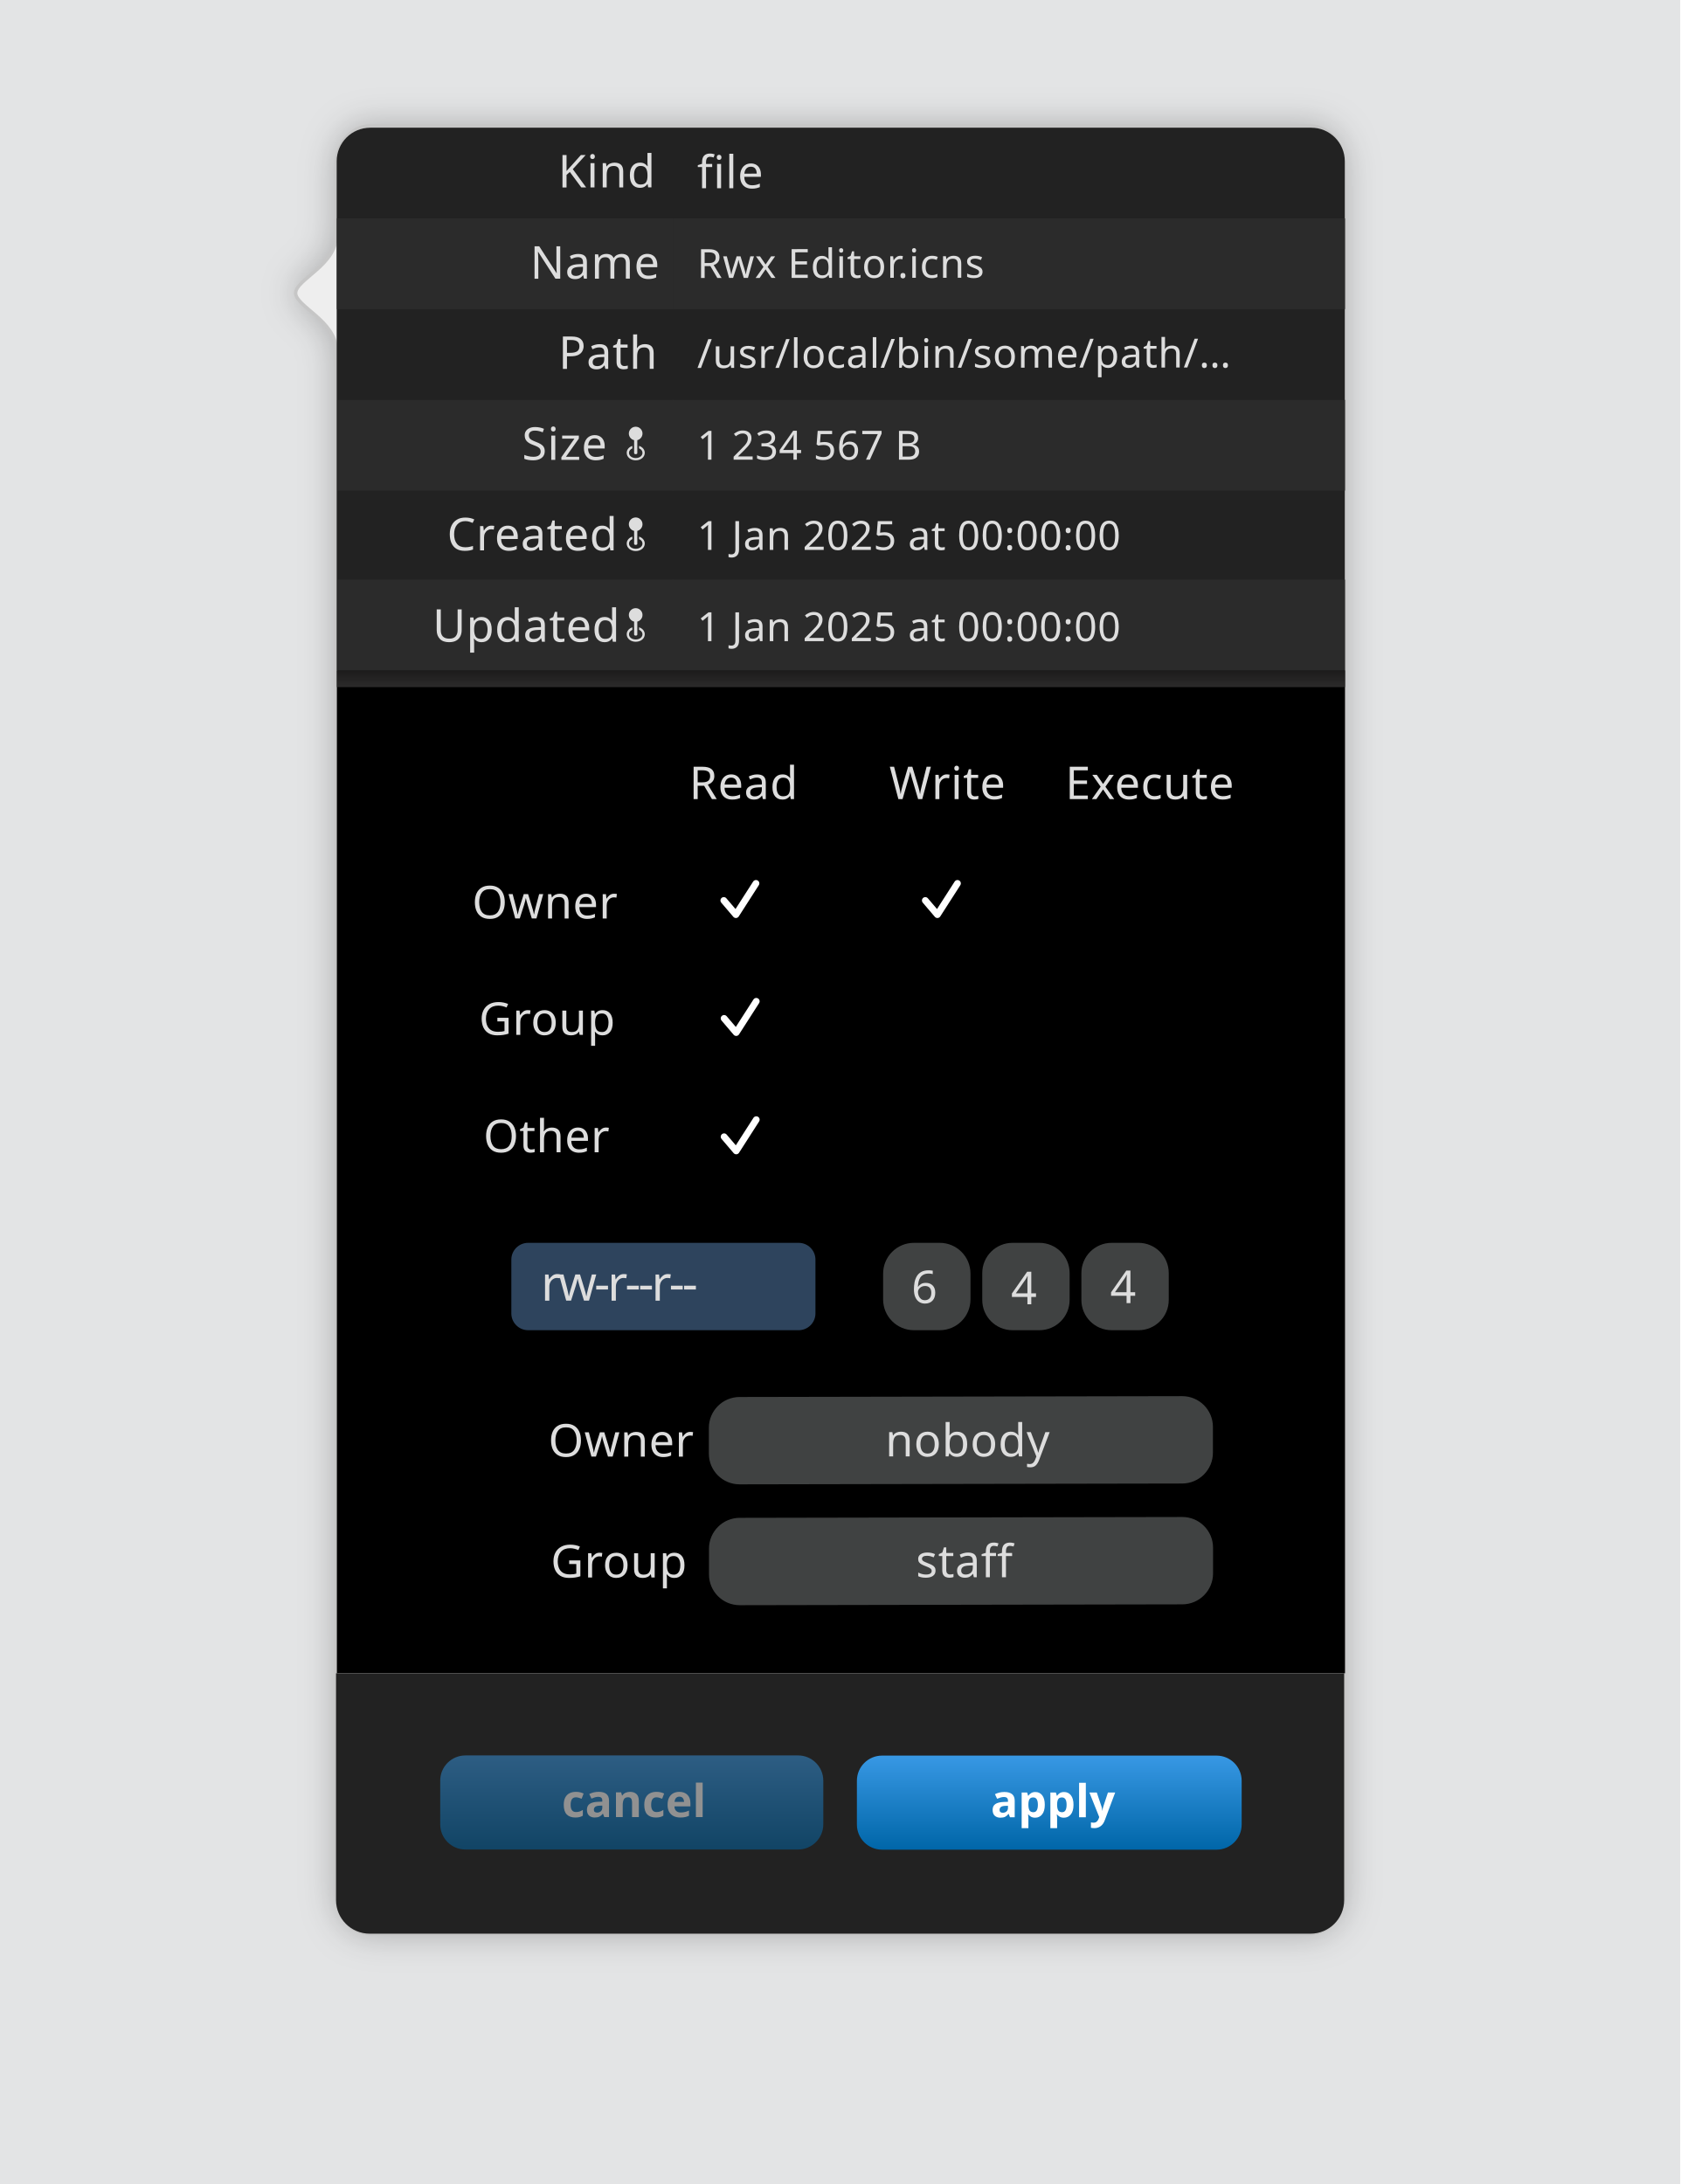
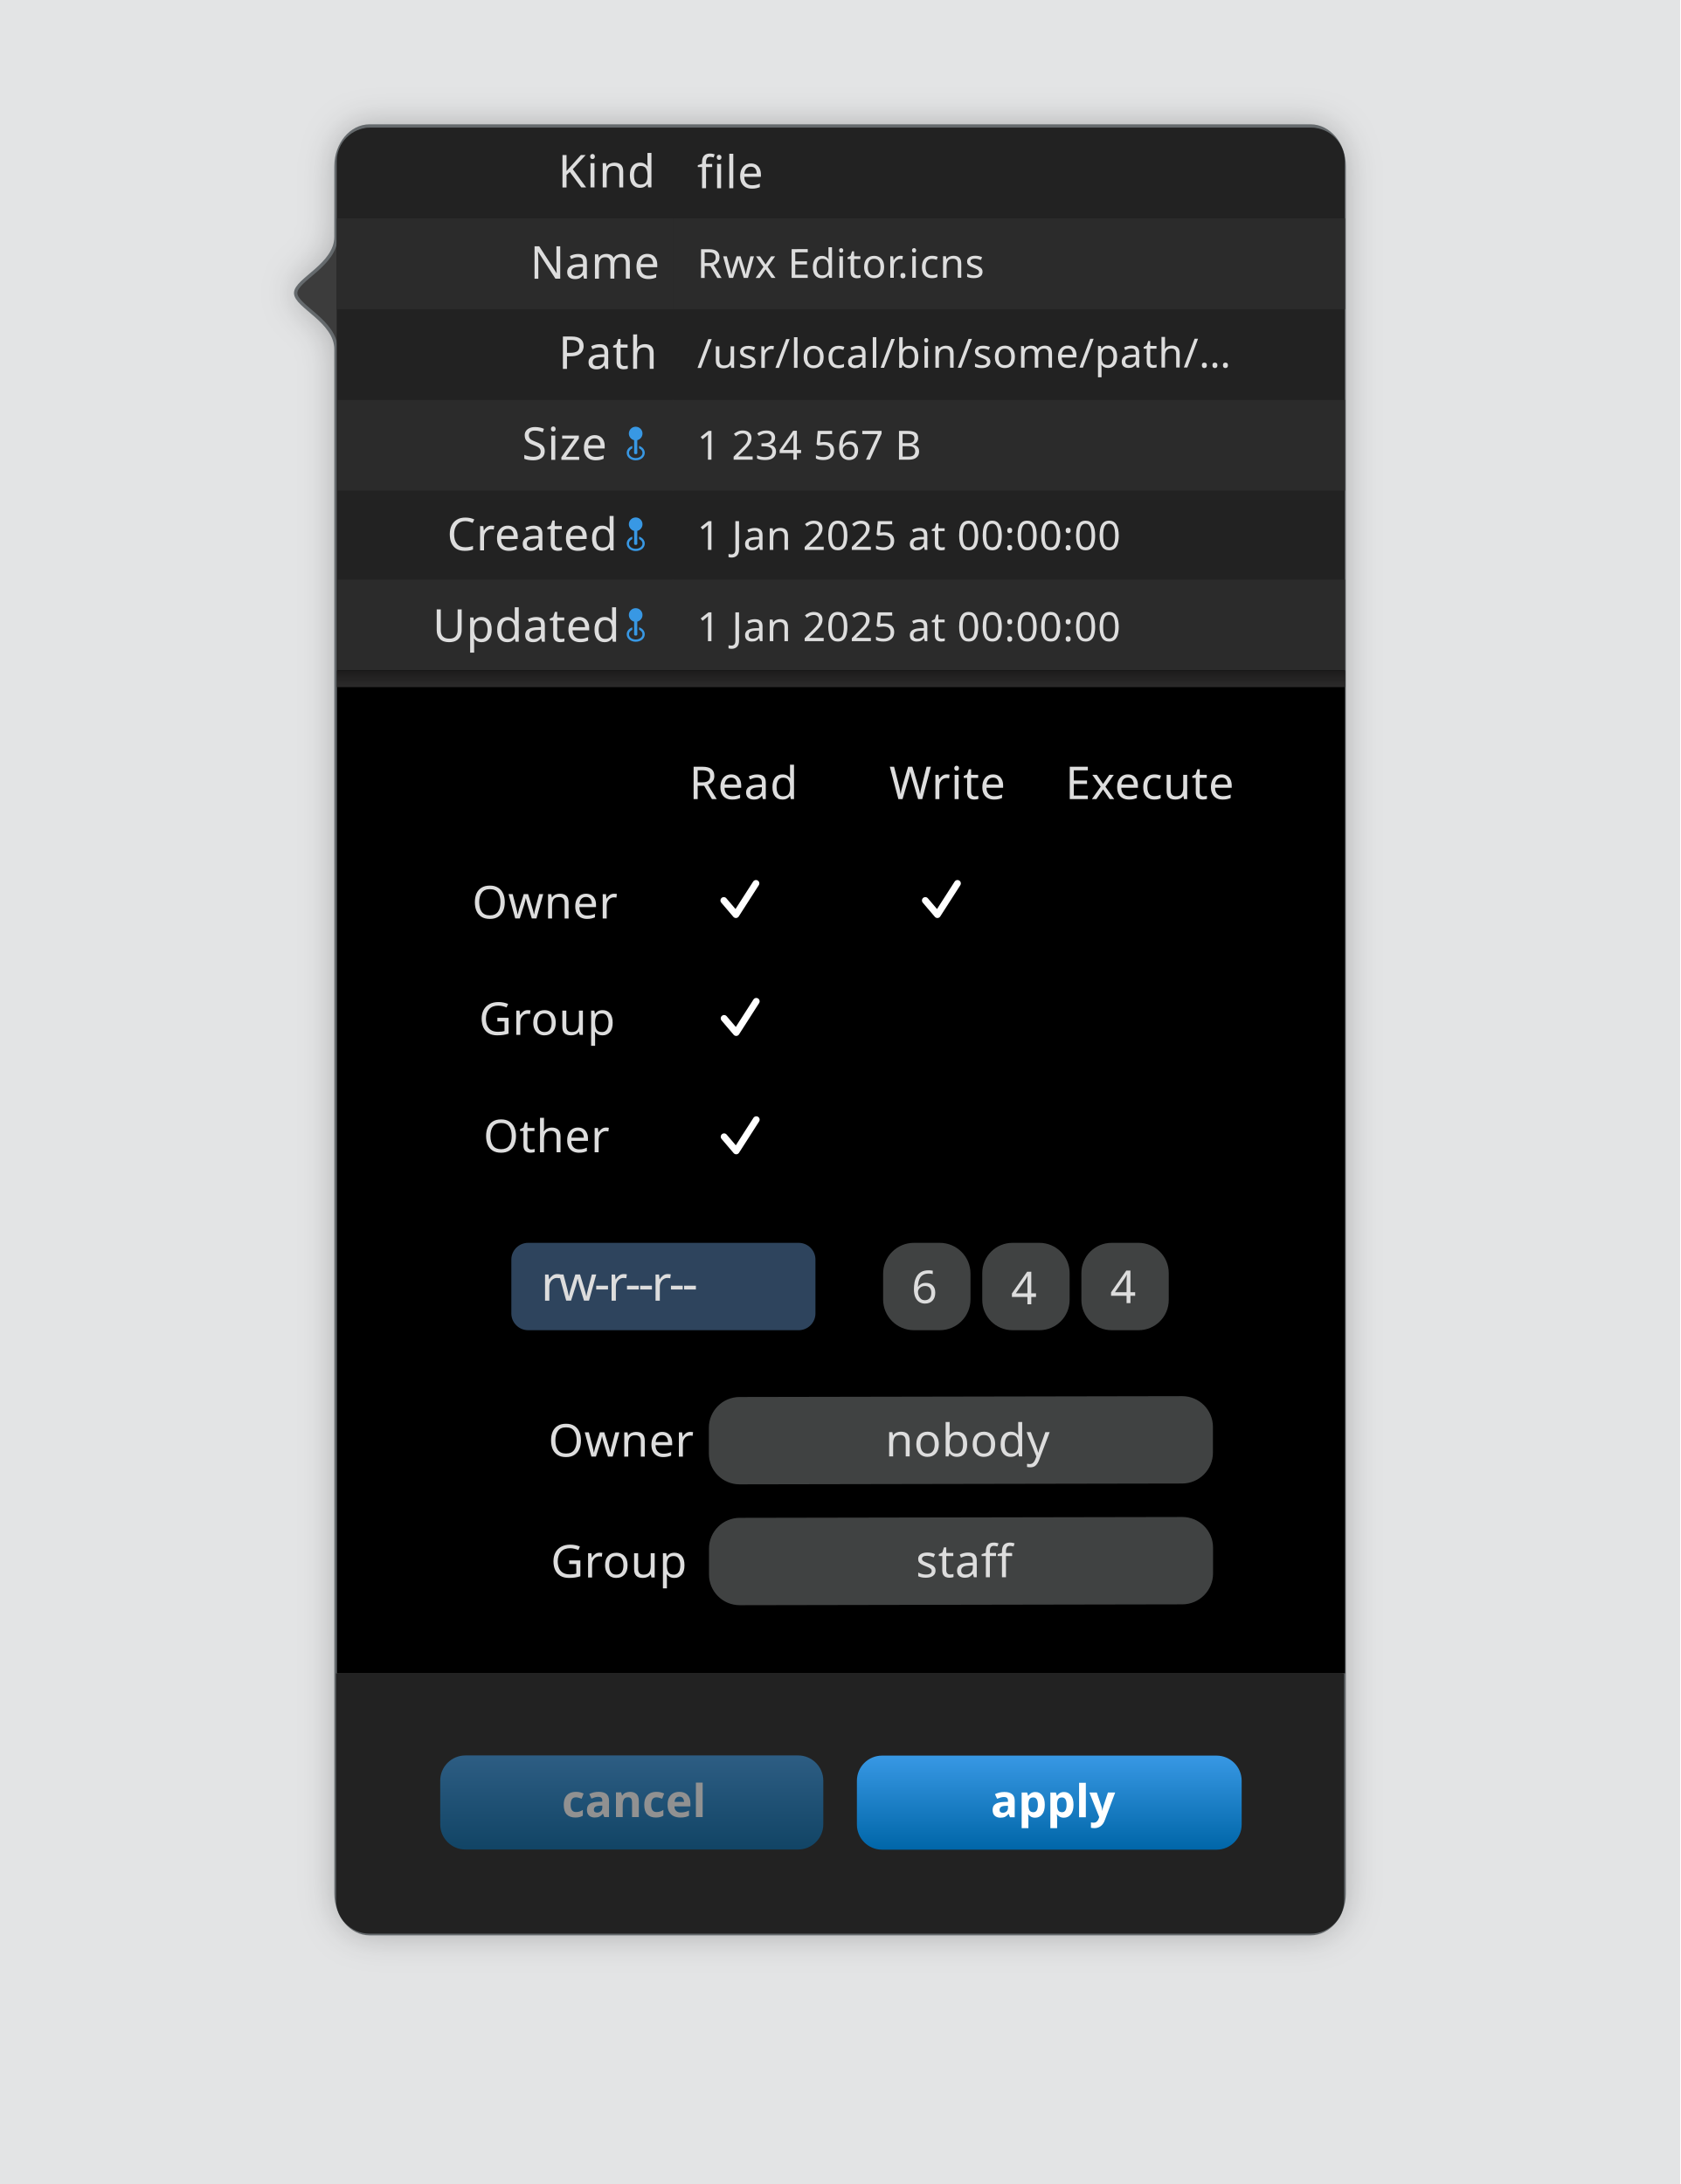
<svg xmlns="http://www.w3.org/2000/svg" xmlns:ns1="https://boxy-svg.com" viewBox="0 0 1000 1300">
  <defs>
    <filter id="drop-shadow-filter-1" color-interpolation-filters="sRGB" x="-50%" y="-50%" width="200%" height="200%" ns1:preset="drop-shadow 1 0 0 10 0.4 rgba(0,0,0,0.3)">
      <feGaussianBlur in="SourceAlpha" stdDeviation="10" />
      <feOffset dx="0" dy="0" />
      <feComponentTransfer result="offsetblur">
        <feFuncA id="spread-ctrl" type="linear" slope="0.8" />
      </feComponentTransfer>
      <feFlood flood-color="rgba(0,0,0,0.3)" />
      <feComposite in2="offsetblur" operator="in" />
      <feMerge>
        <feMergeNode />
        <feMergeNode in="SourceGraphic" />
      </feMerge>
    </filter>
    <ns1:export>
      <ns1:file format="png" path="popup-light.png" />
    </ns1:export>
    <linearGradient gradientUnits="userSpaceOnUse" x1="623.617" y1="1020" x2="623.617" y2="1076" id="gradient-1">
      <stop offset="0" style="stop-color: rgb(56, 152, 228);" />
      <stop offset="1" style="stop-color: rgb(0, 102, 168);" />
    </linearGradient>
    <linearGradient gradientUnits="userSpaceOnUse" x1="375.117" y1="1019.9" x2="375.117" y2="1075.9" id="gradient-2">
      <stop offset="0" style="stop-color: rgb(21.961% 59.608% 89.412%)" />
      <stop offset="1" style="stop-color: rgb(0, 102, 168);" />
    </linearGradient>
    <linearGradient gradientUnits="userSpaceOnUse" x1="499.617" y1="374" x2="499.617" y2="394" id="gradient-0" gradientTransform="matrix(1, 0, 0, 0.5, 0, 187)">
      <stop offset="0" style="stop-color: rgb(28, 27, 27);" />
      <stop offset="1" style="stop-color: rgb(44, 43, 43);" />
    </linearGradient>
  </defs>
  <rect width="1000" height="1300" style="fill: rgb(227, 228, 229);" />
  <g style="filter: url('#drop-shadow-filter-1');" transform="matrix(1, 0, 0, 1, 0.882995, 25)">
-     <path d="M 219.117 50 L 779.117 50 C 790.163 50 799.117 60.705 799.117 73.911 L 799.117 1102.09 C 799.117 1115.3 790.163 1126 779.117 1126 L 219.117 1126 C 208.071 1126 199.117 1115.3 199.117 1102.09 L 199.093 182.916 C 199.093 166.178 175.093 157.343 175.093 149.44 C 175.093 141.502 199.093 132.703 199.093 115.965 L 199.117 73.911 C 199.117 60.705 208.071 50 219.117 50 Z" style="stroke-width: 2px; filter: none; fill: rgb(238, 238, 238); stroke: rgb(198, 198, 198);" />
+     <path d="M 219.117 50 L 779.117 50 C 790.163 50 799.117 60.705 799.117 73.911 L 799.117 1102.09 C 799.117 1115.3 790.163 1126 779.117 1126 L 219.117 1126 C 208.071 1126 199.117 1115.3 199.117 1102.09 L 199.093 182.916 C 199.093 166.178 175.093 157.343 175.093 149.44 C 175.093 141.502 199.093 132.703 199.093 115.965 L 199.117 73.911 C 199.117 60.705 208.071 50 219.117 50 Z" style="stroke-width: 2px; filter: none; fill: rgb(60, 60, 60); stroke: rgb(101, 106, 109);" />
    <g>
      <path style="stroke-width: 2; filter: none; fill: rgb(34, 34, 34);" d="M 219.499 51 H 779.499 A 20 20 0 0 1 799.499 71 V 374 H 199.499 V 71 A 20 20 0 0 1 219.499 51 Z" ns1:shape="rect 199.499 51 600 323 20 20 0 0 1@cb3b90a6" />
      <g>
        <rect x="199.617" y="105" width="200" height="54" style="stroke-width: 1; fill: rgb(43, 43, 43);" />
        <rect x="399.617" y="105" width="400" height="54" style="stroke-width: 1; fill: rgb(43, 43, 43);" />
      </g>
      <g>
        <rect x="200.117" y="213" width="200" height="54" style="stroke-width: 1; fill: rgb(43, 43, 43);" />
        <rect x="399.617" y="213" width="400" height="54" style="stroke-width: 1; fill: rgb(43, 43, 43);" />
      </g>
      <g>
        <rect x="200.117" y="320" width="200" height="54" style="stroke-width: 1; fill: rgb(43, 43, 43);" />
        <rect x="399.617" y="320" width="400" height="54" style="stroke-width: 1; fill: rgb(43, 43, 43);" />
      </g>
      <g>
        <text style="fill: rgb(221, 221, 221); font-family: &quot;SF Pro&quot;; font-size: 27px; letter-spacing: 0.3px; white-space: pre;" transform="matrix(1, -0.000916, 0, 1, 124.3923, -624.1453)" x="206.863" y="710.918">Kind</text>
        <text style="fill: rgb(221, 221, 221); font-family: &quot;SF Pro&quot;; font-size: 27px; letter-spacing: 0.3px; white-space: pre;" transform="matrix(1, -0.000916, 0, 1, 207.159, -623.6677)" x="206.863" y="710.918">file</text>
        <text style="fill: rgb(221, 221, 221); font-family: &quot;SF Pro&quot;; font-size: 27px; letter-spacing: 0.3px; white-space: pre;" transform="matrix(1, -0.000916, 0, 1, 107.7771, -569.8233)" x="206.863" y="710.918">Name</text>
        <text style="fill: rgb(221, 221, 221); font-family: &quot;SF Pro&quot;; font-size: 24px; letter-spacing: 0.3px; white-space: pre;" transform="matrix(1, -0.000916, 0, 1, 207.159, -570.2463)" x="206.863" y="710.918">Rwx Editor.icns</text>
        <text style="fill: rgb(221, 221, 221); font-family: &quot;SF Pro&quot;; font-size: 27px; letter-spacing: 0.3px; white-space: pre;" transform="matrix(1, -0.000916, 0, 1, 124.6527, -516.1323)" x="206.863" y="710.918">Path</text>
        <text style="fill: rgb(221, 221, 221); font-family: &quot;SF Pro&quot;; font-size: 24px; letter-spacing: 0.3px; white-space: pre;" transform="matrix(1, -0.000916, 0, 1, 207.159, -516.7053)" x="206.863" y="710.918">/usr/local/bin/some/path/…</text>
        <text style="fill: rgb(221, 221, 221); font-family: &quot;SF Pro&quot;; font-size: 27px; letter-spacing: 0.3px; white-space: pre;" x="309.79" y="248.733">Size</text>
-         <path d="M 372.117 244.549 C 372.117 242.629 373.466 241.067 375.464 240.431 L 375.464 241.918 C 374.254 242.409 373.471 243.371 373.471 244.549 C 373.471 246.309 375.2 247.649 377.491 247.649 C 379.781 247.649 381.502 246.309 381.502 244.549 C 381.502 243.359 380.72 242.389 379.485 241.885 L 379.485 240.415 C 381.49 241.046 382.856 242.62 382.856 244.549 C 382.856 247.069 380.539 249 377.491 249 C 374.442 249 372.117 247.069 372.117 244.549 Z M 376.526 244.741 L 376.526 237.009 C 374.735 236.588 373.391 234.984 373.391 233.042 C 373.391 230.829 375.225 229 377.462 229 C 379.692 229 381.513 230.812 381.513 233.042 C 381.513 234.96 380.201 236.571 378.423 237.003 L 378.423 244.741 C 378.423 245.089 377.996 245.347 377.462 245.347 C 376.94 245.347 376.526 245.089 376.526 244.741 Z" style="fill: rgb(221, 221, 221);" />
+         <path d="M 372.117 244.549 C 372.117 242.629 373.466 241.067 375.464 240.431 L 375.464 241.918 C 374.254 242.409 373.471 243.371 373.471 244.549 C 373.471 246.309 375.2 247.649 377.491 247.649 C 379.781 247.649 381.502 246.309 381.502 244.549 C 381.502 243.359 380.72 242.389 379.485 241.885 L 379.485 240.415 C 381.49 241.046 382.856 242.62 382.856 244.549 C 382.856 247.069 380.539 249 377.491 249 C 374.442 249 372.117 247.069 372.117 244.549 Z M 376.526 244.741 L 376.526 237.009 C 374.735 236.588 373.391 234.984 373.391 233.042 C 373.391 230.829 375.225 229 377.462 229 C 379.692 229 381.513 230.812 381.513 233.042 C 381.513 234.96 380.201 236.571 378.423 237.003 L 378.423 244.741 C 378.423 245.089 377.996 245.347 377.462 245.347 C 376.94 245.347 376.526 245.089 376.526 244.741 Z" style="fill: rgb(56, 152, 228);" />
        <text style="fill: rgb(221, 221, 221); font-family: &quot;SF Pro&quot;; font-size: 24px; letter-spacing: 0.3px; white-space: pre;" transform="matrix(1, 0, 0, 1, 63.53095, 76.49888)">
          <tspan x="350.491" y="172.112">1 234 567 B</tspan>
          <tspan x="350.491" dy="1em">​</tspan>
        </text>
        <text style="fill: rgb(221, 221, 221); font-family: &quot;SF Pro&quot;; font-size: 27px; letter-spacing: 0.3px; white-space: pre;" x="265.171" y="302.616">Created</text>
-         <path d="M 372.117 298.549 C 372.117 296.629 373.466 295.067 375.464 294.431 L 375.464 295.918 C 374.254 296.409 373.471 297.371 373.471 298.549 C 373.471 300.309 375.2 301.649 377.491 301.649 C 379.781 301.649 381.502 300.309 381.502 298.549 C 381.502 297.359 380.72 296.389 379.485 295.885 L 379.485 294.415 C 381.49 295.046 382.856 296.62 382.856 298.549 C 382.856 301.069 380.539 303 377.491 303 C 374.442 303 372.117 301.069 372.117 298.549 Z M 376.526 298.741 L 376.526 291.009 C 374.735 290.588 373.391 288.984 373.391 287.042 C 373.391 284.829 375.225 283 377.462 283 C 379.692 283 381.513 284.812 381.513 287.042 C 381.513 288.96 380.201 290.571 378.423 291.003 L 378.423 298.741 C 378.423 299.089 377.996 299.347 377.462 299.347 C 376.94 299.347 376.526 299.089 376.526 298.741 Z" style="fill: rgb(221, 221, 221);" />
+         <path d="M 372.117 298.549 C 372.117 296.629 373.466 295.067 375.464 294.431 L 375.464 295.918 C 374.254 296.409 373.471 297.371 373.471 298.549 C 373.471 300.309 375.2 301.649 377.491 301.649 C 379.781 301.649 381.502 300.309 381.502 298.549 C 381.502 297.359 380.72 296.389 379.485 295.885 L 379.485 294.415 C 381.49 295.046 382.856 296.62 382.856 298.549 C 382.856 301.069 380.539 303 377.491 303 C 374.442 303 372.117 301.069 372.117 298.549 Z M 376.526 298.741 L 376.526 291.009 C 374.735 290.588 373.391 288.984 373.391 287.042 C 373.391 284.829 375.225 283 377.462 283 C 379.692 283 381.513 284.812 381.513 287.042 C 381.513 288.96 380.201 290.571 378.423 291.003 L 378.423 298.741 C 378.423 299.089 377.996 299.347 377.462 299.347 C 376.94 299.347 376.526 299.089 376.526 298.741 Z" style="fill: rgb(56, 152, 228);" />
        <text style="fill: rgb(221, 221, 221); font-family: &quot;SF Pro&quot;; font-size: 24px; letter-spacing: 0.3px; white-space: pre;" x="414.022" y="302.323">1 Jan 2025 at 00:00:00</text>
        <text style="fill: rgb(221, 221, 221); font-family: &quot;SF Pro&quot;; font-size: 27px; letter-spacing: 0.3px; white-space: pre;" x="256.602" y="356.993">Updated</text>
-         <path d="M 372.117 352.549 C 372.117 350.629 373.466 349.067 375.464 348.431 L 375.464 349.918 C 374.254 350.409 373.471 351.371 373.471 352.549 C 373.471 354.309 375.2 355.649 377.491 355.649 C 379.781 355.649 381.502 354.309 381.502 352.549 C 381.502 351.359 380.72 350.389 379.485 349.885 L 379.485 348.415 C 381.49 349.046 382.856 350.62 382.856 352.549 C 382.856 355.069 380.539 357 377.491 357 C 374.442 357 372.117 355.069 372.117 352.549 Z M 376.526 352.741 L 376.526 345.009 C 374.735 344.588 373.391 342.984 373.391 341.042 C 373.391 338.829 375.225 337 377.462 337 C 379.692 337 381.513 338.812 381.513 341.042 C 381.513 342.96 380.201 344.571 378.423 345.003 L 378.423 352.741 C 378.423 353.089 377.996 353.347 377.462 353.347 C 376.94 353.347 376.526 353.089 376.526 352.741 Z" style="fill: rgb(221, 221, 221);" />
+         <path d="M 372.117 352.549 C 372.117 350.629 373.466 349.067 375.464 348.431 L 375.464 349.918 C 374.254 350.409 373.471 351.371 373.471 352.549 C 373.471 354.309 375.2 355.649 377.491 355.649 C 379.781 355.649 381.502 354.309 381.502 352.549 C 381.502 351.359 380.72 350.389 379.485 349.885 L 379.485 348.415 C 381.49 349.046 382.856 350.62 382.856 352.549 C 382.856 355.069 380.539 357 377.491 357 C 374.442 357 372.117 355.069 372.117 352.549 Z M 376.526 352.741 L 376.526 345.009 C 374.735 344.588 373.391 342.984 373.391 341.042 C 373.391 338.829 375.225 337 377.462 337 C 379.692 337 381.513 338.812 381.513 341.042 C 381.513 342.96 380.201 344.571 378.423 345.003 L 378.423 352.741 C 378.423 353.089 377.996 353.347 377.462 353.347 C 376.94 353.347 376.526 353.089 376.526 352.741 Z" style="fill: rgb(56, 152, 228);" />
        <text style="fill: rgb(221, 221, 221); font-family: &quot;SF Pro&quot;; font-size: 24px; letter-spacing: 0.3px; white-space: pre;" x="414.022" y="356.642">1 Jan 2025 at 00:00:00</text>
      </g>
    </g>
    <g>
      <rect style="stroke-width: 2; filter: none; fill: color(xyz-d65 0.023 0.024 0.026);" x="199.617" y="374" width="600" height="597" />
      <rect x="199.617" y="374" width="600" height="10" style="fill: url(&quot;#gradient-0&quot;);" />
      <g>
        <g>
          <text style="fill: rgb(221, 221, 221); font-family: &quot;SF Pro&quot;; font-size: 27px; letter-spacing: 0.3px; white-space: pre;" x="409.31" y="450.675">Read</text>
          <text style="fill: rgb(221, 221, 221); font-family: &quot;SF Pro&quot;; font-size: 27px; letter-spacing: 0.3px; white-space: pre;" transform="matrix(1, 0, 0, 1, -1061.322, 182.8824)">
            <tspan x="1589.71" y="267.793">Write</tspan>
            <tspan x="1589.71" dy="1em">​</tspan>
          </text>
          <text style="fill: rgb(221, 221, 221); font-family: &quot;SF Pro&quot;; font-size: 27px; letter-spacing: 0.3px; white-space: pre;" transform="matrix(1, 0, 0, 1, -956.5345, 182.8824)">
            <tspan x="1589.71" y="267.793">Execute</tspan>
            <tspan x="1589.71" dy="1em">​</tspan>
          </text>
        </g>
        <g>
          <text style="fill: rgb(221, 221, 221); font-family: &quot;SF Pro&quot;; font-size: 27px; letter-spacing: 0.3px; white-space: pre;" x="280.11" y="521.712">Owner</text>
          <text style="fill: rgb(221, 221, 221); font-family: &quot;SF Pro&quot;; font-size: 27px; letter-spacing: 0.3px; white-space: pre;" x="284.15" y="591.006">Group</text>
          <text style="fill: rgb(221, 221, 221); font-family: &quot;SF Pro&quot;; font-size: 27px; letter-spacing: 0.3px; white-space: pre;" x="286.79" y="660.884">Other</text>
        </g>
        <g>
          <g>
            <ellipse style="fill: color(display-p3 0.196 0.663 0.054); stroke-width: 1;" cx="439.67" cy="510.133" rx="25" ry="25" />
            <path style="stroke-linecap: round; stroke-linejoin: round; stroke-width: 4; stroke: rgb(255, 255, 255); fill: none;" d="M 429.9 510.992 L 437.1 519.441 L 449.05 500.825" />
          </g>
          <g>
            <ellipse style="fill: color(display-p3 0.196 0.663 0.054); stroke-width: 1;" cx="559.6" cy="510.133" rx="25" ry="25" />
            <path style="stroke-linecap: round; stroke-linejoin: round; stroke-width: 4; stroke: rgb(255, 255, 255); fill: none;" d="M 549.83 510.992 L 557.03 519.441 L 568.98 500.825" />
          </g>
-           <ellipse style="stroke-width: 1; filter: none; fill: color(display-p3 0.376 0.376 0.376);" cx="679.99" cy="510.133" rx="25" ry="25" />
+           <ellipse style="stroke-width: 1; filter: none; fill: color(display-p3 0.645 0.292 0.292);" cx="679.99" cy="510.133" rx="25" ry="25" />
          <g>
            <ellipse style="fill: color(display-p3 0.837 0.461 0.047); stroke-width: 1;" cx="439.85" cy="580.321" rx="25" ry="25" />
            <path style="stroke-linecap: round; stroke-linejoin: round; stroke-width: 4; stroke: rgb(255, 255, 255); fill: none;" d="M 430.08 581.18 L 437.28 589.629 L 449.23 571.013" />
          </g>
          <ellipse style="stroke-width: 1; filter: none; fill: color(display-p3 0.376 0.376 0.376);" cx="559.6" cy="580.321" rx="25" ry="25" />
          <ellipse style="stroke-width: 1; filter: none; fill: color(display-p3 0.376 0.376 0.376);" cx="679.99" cy="580.321" rx="25" ry="25" />
          <g>
            <ellipse style="fill: color(display-p3 0.765 0.201 0.057); stroke-width: 1;" cx="439.85" cy="650.771" rx="25" ry="25" />
            <path style="stroke-linecap: round; stroke-linejoin: round; stroke-width: 4; stroke: rgb(255, 255, 255); fill: none;" d="M 430.08 651.63 L 437.28 660.079 L 449.23 641.463" />
          </g>
          <ellipse style="stroke-width: 1; filter: none; fill: color(display-p3 0.376 0.376 0.376);" cx="559.6" cy="650.771" rx="25" ry="25" />
          <ellipse style="stroke-width: 1; filter: none; fill: color(display-p3 0.376 0.376 0.376);" cx="679.99" cy="650.771" rx="25" ry="25" />
        </g>
      </g>
      <g>
        <rect style="stroke-width: 1; fill: rgb(46, 68, 93);" x="303.45" y="714.787" width="181" height="52" rx="10" ry="10" />
        <text style="fill: rgb(221, 221, 221); font-family: &quot;PT Mono&quot;; font-size: 29px; letter-spacing: -1.5px; white-space: pre;" x="321.04" y="749.198">rw-r--r--</text>
      </g>
      <g>
        <g>
          <rect style="stroke-width: 1; fill: rgb(64, 66, 66);" x="524.723" y="714.787" width="52" height="52" rx="18.307" ry="18.307" />
          <text style="fill: rgb(221, 221, 221); font-family: &quot;SF Pro&quot;; font-size: 27px; letter-spacing: 0.3px; white-space: pre;" x="541.573" y="750.677">6</text>
        </g>
        <g>
          <rect style="stroke-width: 1; fill: rgb(64, 66, 66);" x="583.723" y="714.787" width="52" height="52" rx="18" ry="18" />
          <text style="fill: rgb(221, 221, 221); font-family: &quot;SF Pro&quot;; font-size: 27px; letter-spacing: 0.3px; white-space: pre;" x="600.813" y="751.354">4</text>
        </g>
        <g>
          <rect style="stroke-width: 1; fill: rgb(64, 66, 66);" x="642.723" y="714.787" width="52" height="52" rx="18" ry="18" />
          <text style="fill: rgb(221, 221, 221); font-family: &quot;SF Pro&quot;; font-size: 27px; letter-spacing: 0.3px; white-space: pre;" x="659.823" y="750.677">4</text>
        </g>
      </g>
      <g>
        <text style="fill: rgb(221, 221, 221); font-family: &quot;SF Pro&quot;; font-size: 27px; letter-spacing: 0.3px; white-space: pre;" x="325.45" y="842.052">Owner</text>
        <g>
          <rect style="stroke-width: 1; fill: rgb(64, 66, 66);" x="1207.21" y="680.686" width="300" height="52" rx="18.307" ry="18.307" transform="matrix(0.999998, -0.001887, 0, 1.000002, -786.1987, 128.1661)" />
          <text style="fill: rgb(221, 221, 221); font-family: &quot;SF Pro&quot;; font-size: 27px; letter-spacing: 0.3px; white-space: pre;" x="526.016" y="841.923">nobody</text>
        </g>
      </g>
      <g>
        <text style="fill: rgb(221, 221, 221); font-family: &quot;SF Pro&quot;; font-size: 27px; letter-spacing: 0.3px; white-space: pre;" x="326.881" y="913.982">Group</text>
        <g style="transform-origin: 571.568px 903.456px;">
          <rect style="stroke-width: 1; fill: rgb(64, 66, 66);" x="1207.22" y="680.686" width="300" height="52" rx="18.307" ry="18.307" transform="matrix(0.999998, -0.001887, 0, 1.000002, -786.1288, 200.0962)" />
          <text style="fill: rgb(221, 221, 221); font-family: &quot;SF Pro&quot;; font-size: 27px; letter-spacing: 0.3px; white-space: pre;" x="544.212" y="913.854">staff</text>
        </g>
      </g>
    </g>
    <g>
      <path style="stroke-width: 2; filter: none; fill: rgb(34, 34, 34);" d="M 199.117 971 H 799.117 V 1106 A 20 20 0 0 1 779.117 1126 H 219.117 A 20 20 0 0 1 199.117 1106 V 971 Z" ns1:shape="rect 199.117 971 600 155 0 0 20 20 1@cfa5b3a7" />
      <g style="opacity: 0.5;">
        <rect x="261.117" y="1019.9" width="228" height="56" style="filter: none; stroke-width: 1; fill: url(&quot;#gradient-2&quot;);" rx="15.007" ry="15.007" />
        <text style="fill: rgb(255, 255, 255); font-family: &quot;SF Pro&quot;; font-size: 27px; font-weight: 700; white-space: pre;" x="333.424" y="1056.59">cancel</text>
      </g>
      <g>
        <rect x="509.117" y="1020" width="229" height="56" style="filter: none; stroke-width: 1; fill: url(&quot;#gradient-1&quot;);" rx="14.968" ry="14.968" />
        <text style="fill: rgb(255, 255, 255); font-family: &quot;SF Pro&quot;; font-size: 27px; font-weight: 700; white-space: pre;" x="588.758" y="1056.69">apply</text>
      </g>
    </g>
  </g>
</svg>
